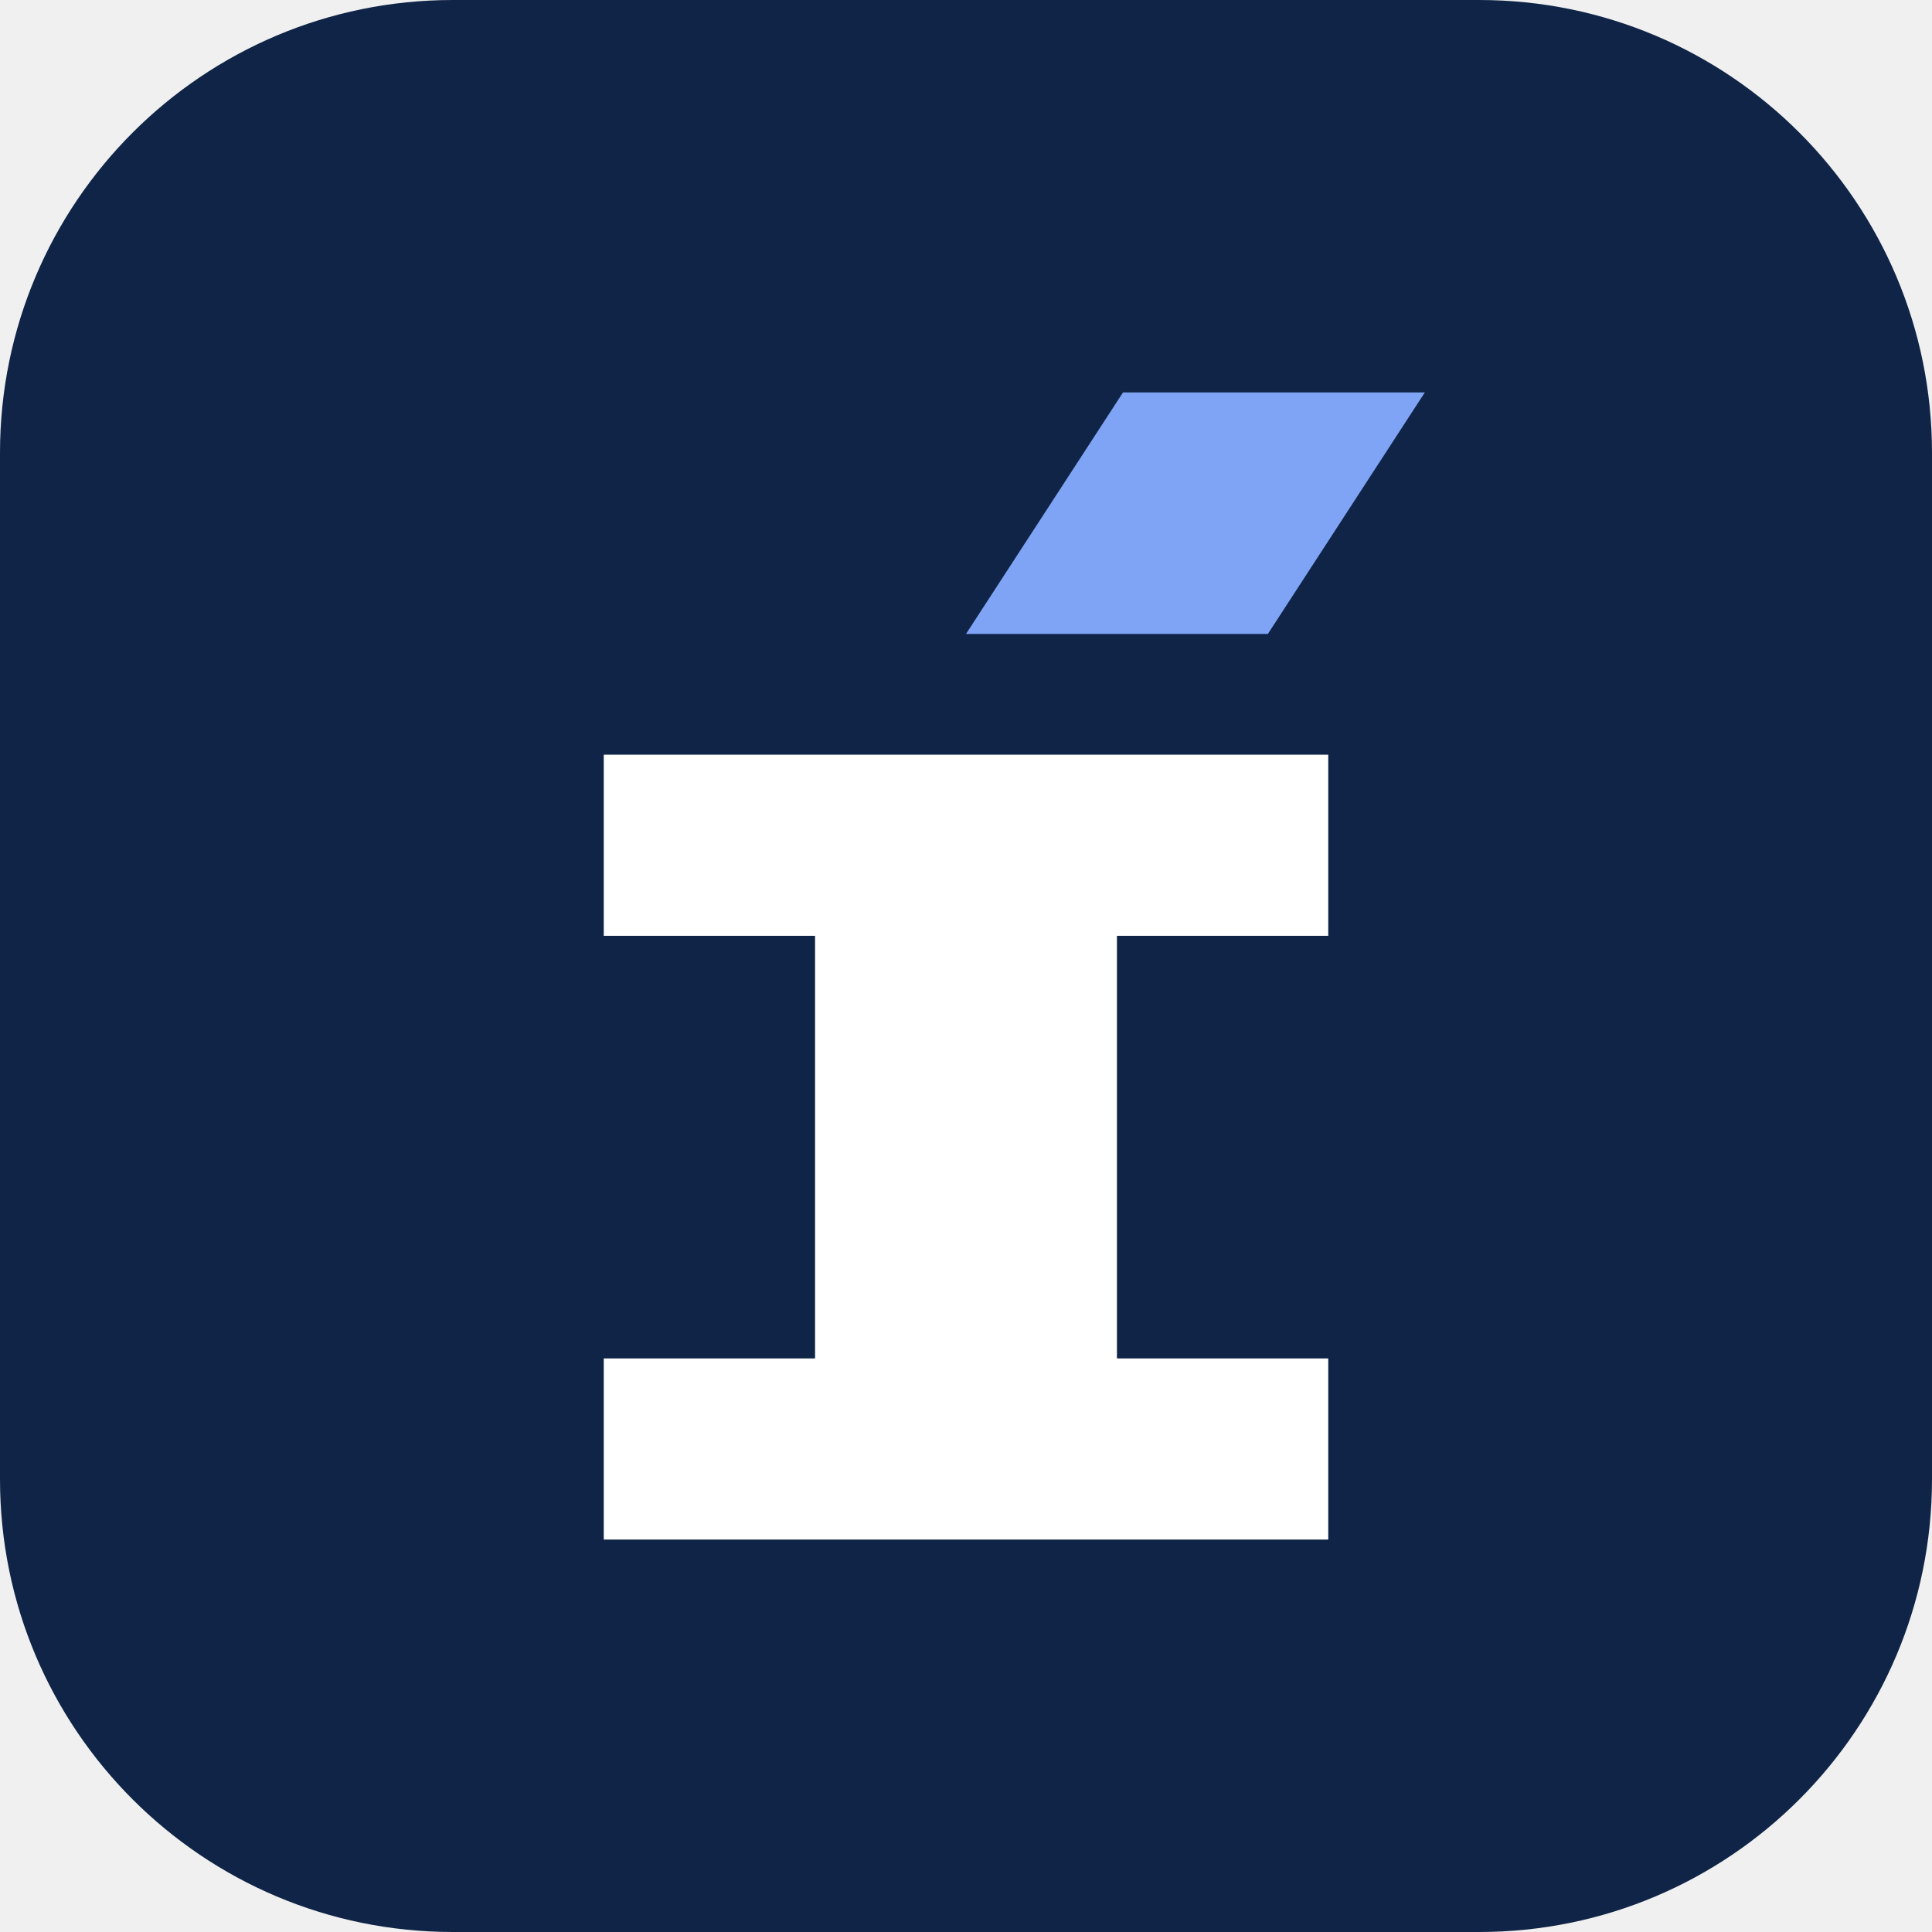
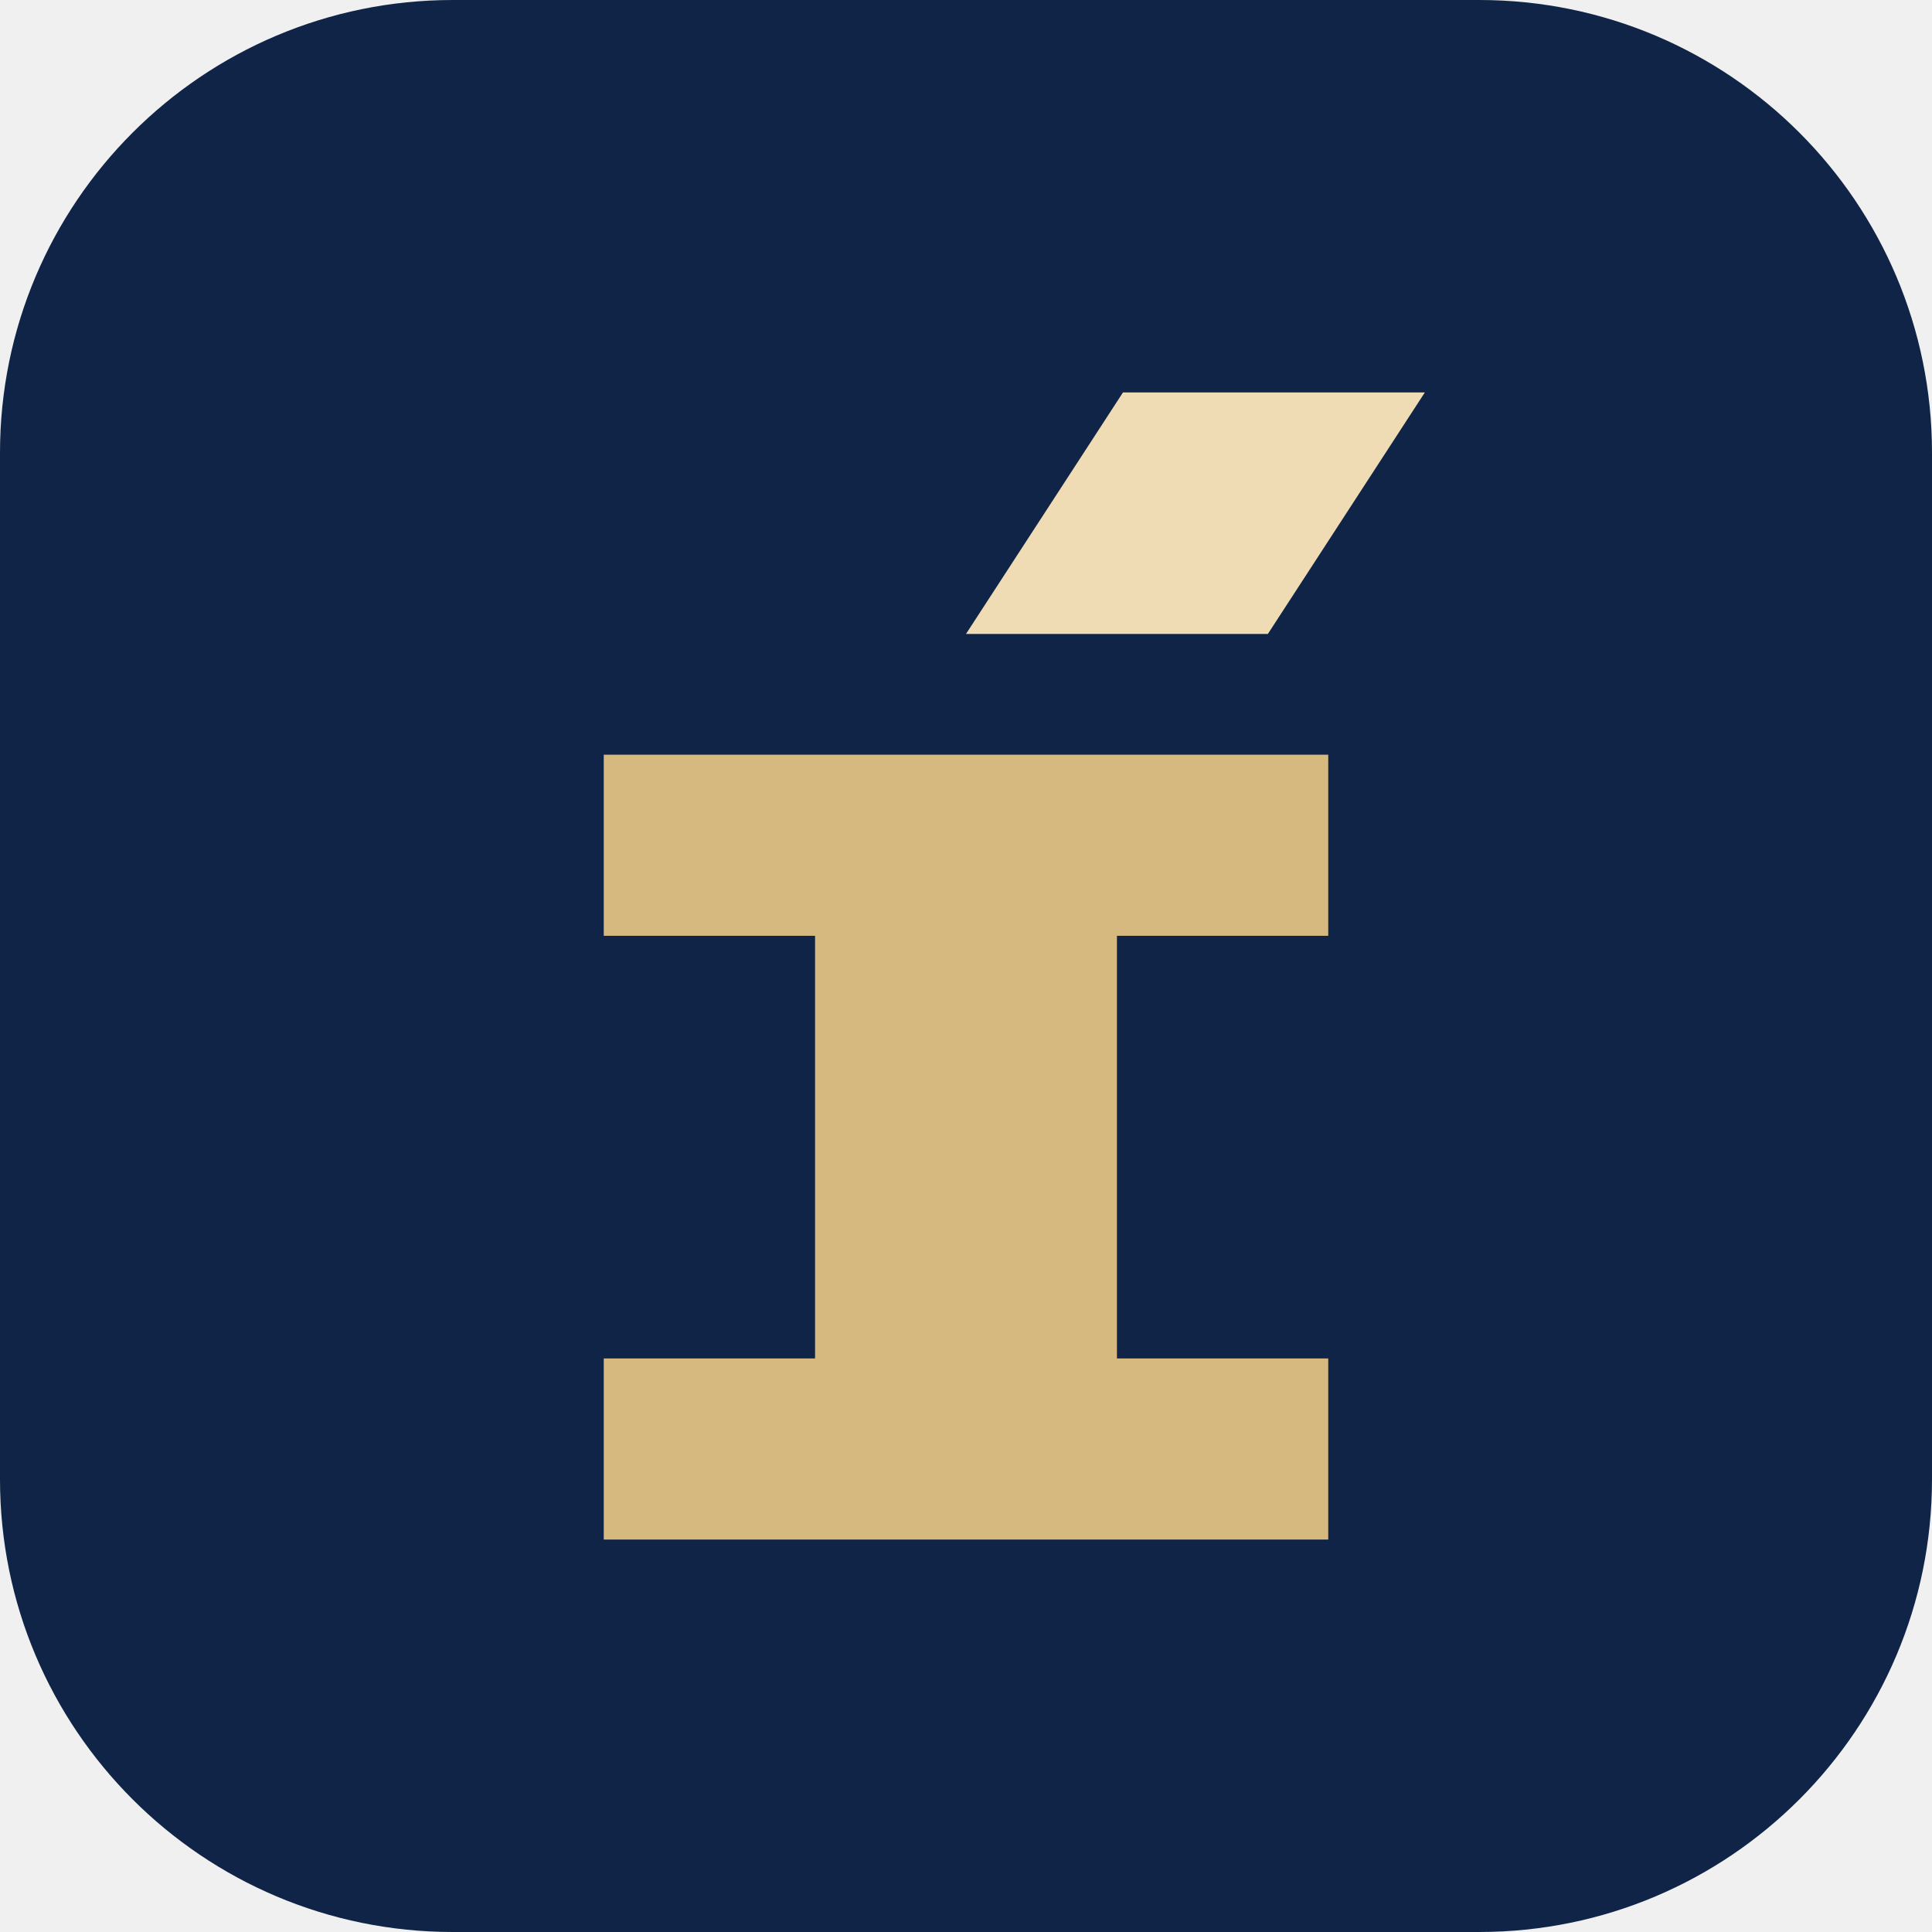
<svg xmlns="http://www.w3.org/2000/svg" viewBox="0 0 32 32">
  <rect width="32" height="32" rx="7.5" fill="#0F2446" />
-   <path d="M10 12.5h12v3h-3.5v7H22v3H10v-3h3.5v-7H10z" fill="#FFFFFF" />
-   <path d="M16 10.5h5l2.6-4h-5z" fill="#7FA3F5" />
+   <path d="M10 12.5h12v3h-3.5v7H22v3H10v-3h3.5v-7H10z" fill="#D6B97F" />
+   <path d="M16 10.5h5l2.6-4h-5z" fill="#EFDCB4" />
</svg>
